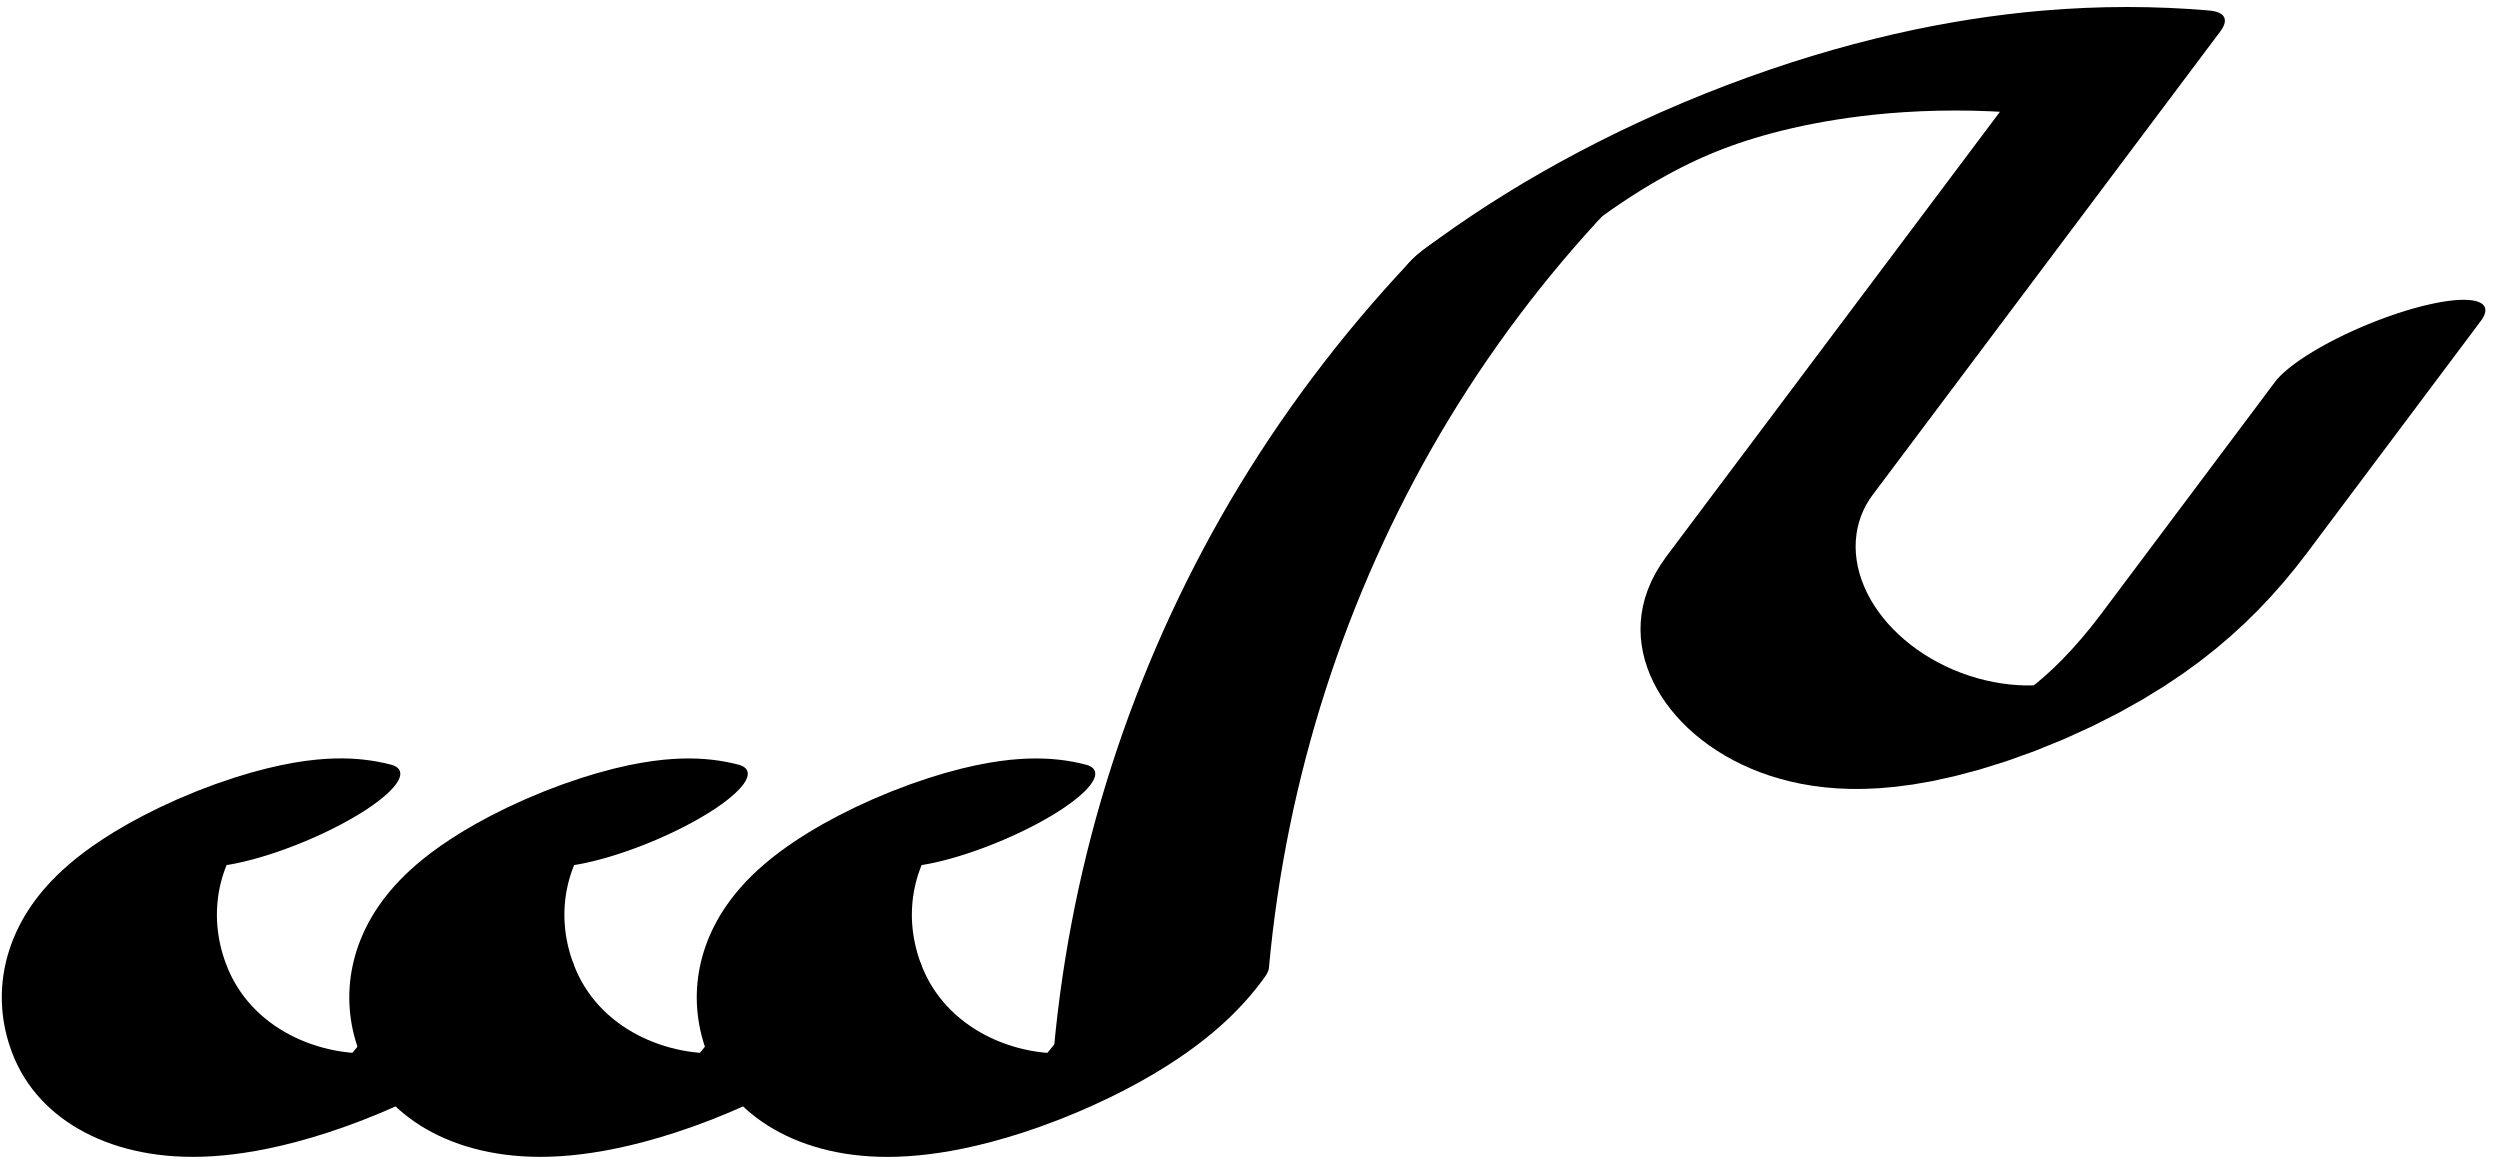
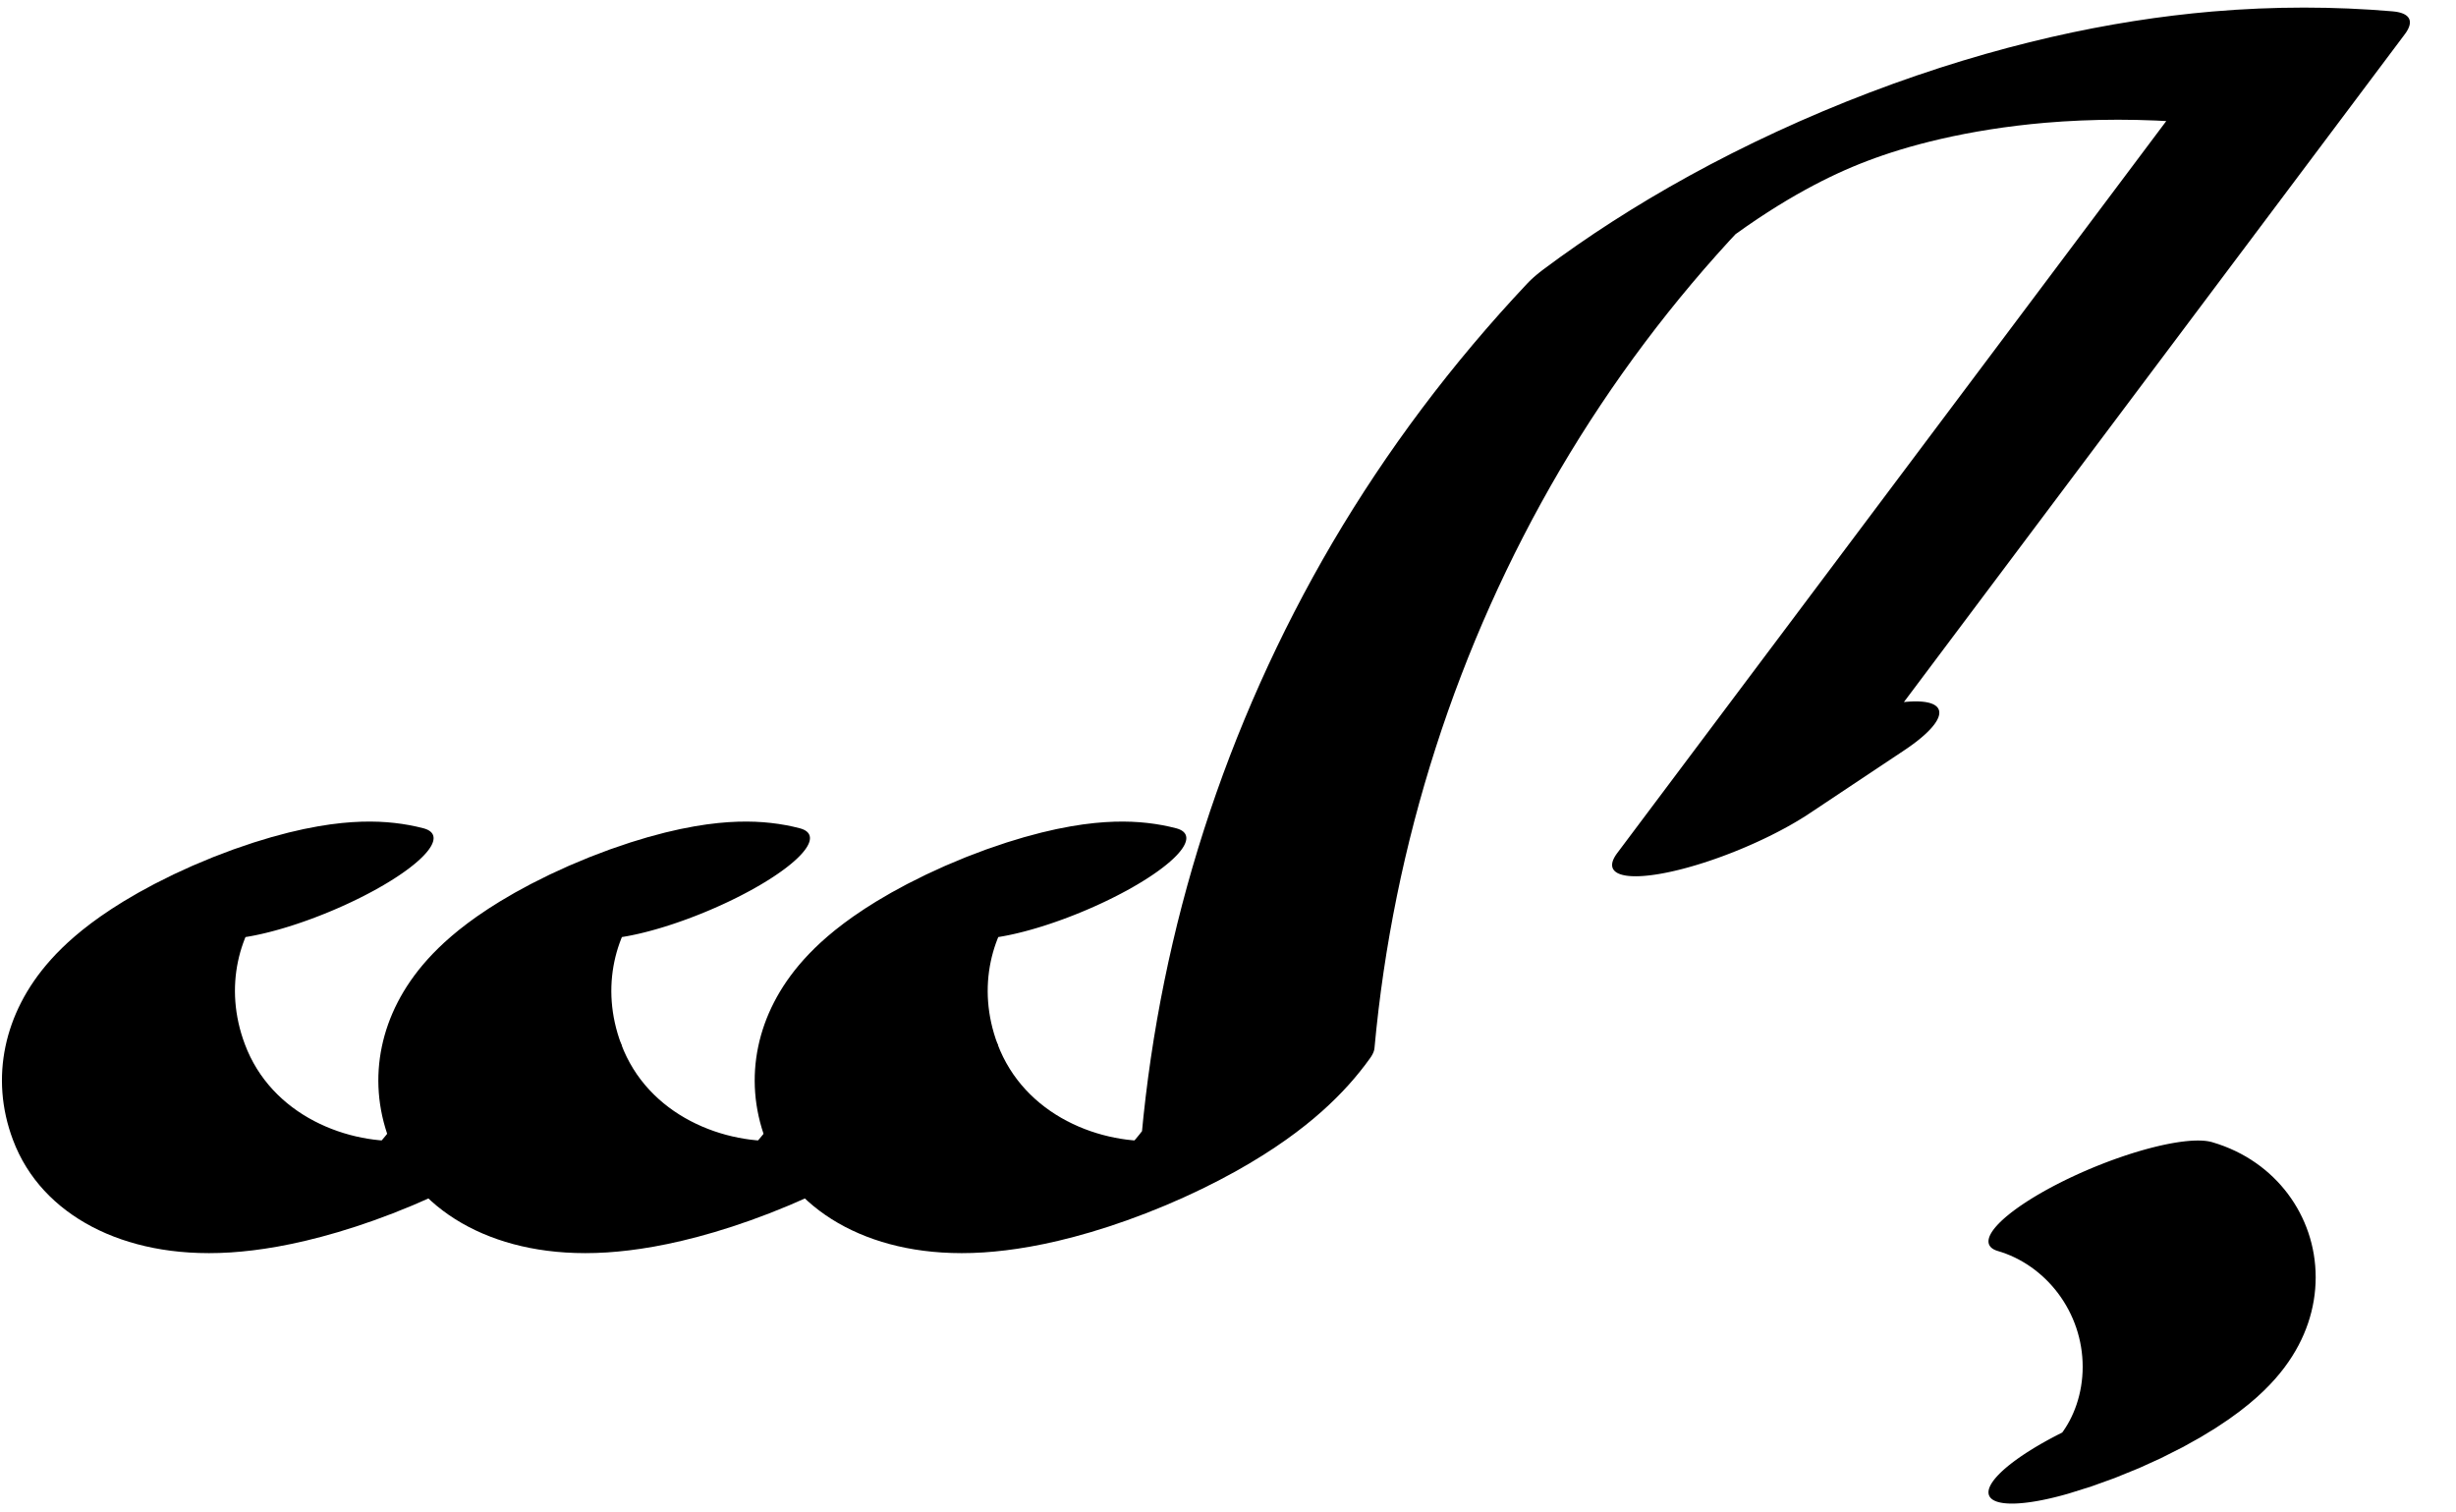
- <svg xmlns="http://www.w3.org/2000/svg" width="43" height="20" viewBox="0 0 43 20">
-   <path fill="none" stroke-width="32.529" stroke-linecap="round" stroke-linejoin="round" stroke="rgb(0%, 0%, 0%)" stroke-opacity="1" stroke-miterlimit="10" d="M 146.855 -31.885 C 133.572 8.218 114.481 -28.1 113.934 -94.731 C 113.602 -135.614 121.386 -168.813 131.291 -182.188 C 140.553 -194.772 150.738 -190.104 159.024 -169.442 C 171.547 -74.179 189.163 8.916 210.634 73.885 C 221.479 106.602 233.228 134.369 245.659 156.723 " transform="matrix(0.113137, -0.0468644, -0.0117155, -0.0282833, 0, 20)" />
-   <path fill="none" stroke-width="32.529" stroke-linecap="round" stroke-linejoin="round" stroke="rgb(0%, 0%, 0%)" stroke-opacity="1" stroke-miterlimit="10" d="M 101.766 42.827 C 88.482 82.929 69.392 46.611 68.845 -20.019 C 68.483 -60.854 76.308 -93.984 86.202 -107.476 C 95.464 -120.061 105.62 -115.344 113.934 -94.731 " transform="matrix(0.113137, -0.0468644, -0.0117155, -0.0282833, 0, 20)" />
-   <path fill="none" stroke-width="32.529" stroke-linecap="round" stroke-linejoin="round" stroke="rgb(0%, 0%, 0%)" stroke-opacity="1" stroke-miterlimit="10" d="M 56.676 117.538 C 43.376 157.808 24.302 121.323 23.755 54.692 C 23.394 13.858 31.219 -19.273 41.112 -32.765 C 50.345 -45.3 60.53 -40.632 68.845 -20.019 " transform="matrix(0.113137, -0.0468644, -0.0117155, -0.0282833, 0, 20)" />
-   <path fill="none" stroke-width="32.529" stroke-linecap="round" stroke-linejoin="round" stroke="rgb(0%, 0%, 0%)" stroke-opacity="1" stroke-miterlimit="10" d="M 245.659 156.723 C 268.234 179.673 291.95 176.975 314.174 148.852 C 320.977 140.203 327.579 129.265 333.919 116.136 L 263.885 -49.707 C 242.434 -100.483 270.857 -282.791 317.149 -173.181 L 352.157 -90.177 " transform="matrix(0.113137, -0.0468644, -0.0117155, -0.0282833, 0, 20)" />
+ <svg xmlns="http://www.w3.org/2000/svg" width="39" height="24" viewBox="0 0 39 24">
+   <path fill="none" stroke-width="32.529" stroke-linecap="round" stroke-linejoin="round" stroke="rgb(0%, 0%, 0%)" stroke-opacity="1" stroke-miterlimit="10" d="M 159.355 88.829 C 146.072 128.932 126.981 92.614 126.434 25.983 C 126.102 -14.9 133.898 -47.982 143.791 -61.474 C 153.053 -74.058 163.238 -69.39 171.524 -48.728 C 184.047 46.535 201.663 129.63 223.134 194.599 C 233.979 227.316 245.728 255.083 258.159 277.437 C 280.734 300.387 304.45 297.689 326.674 269.566 C 333.478 260.917 340.079 249.979 346.419 236.85 L 241.389 -11.88 L 255.789 -0.521 " transform="matrix(0.113137, -0.0468644, -0.0117155, -0.0282833, 0, 24)" />
+   <path fill="none" stroke-width="32.529" stroke-linecap="round" stroke-linejoin="round" stroke="rgb(0%, 0%, 0%)" stroke-opacity="1" stroke-miterlimit="10" d="M 114.266 163.541 C 100.982 203.643 81.892 167.325 81.345 100.695 C 80.983 59.86 88.809 26.73 98.702 13.238 C 107.964 0.653 118.12 5.37 126.434 25.983 " transform="matrix(0.113137, -0.0468644, -0.0117155, -0.0282833, 0, 24)" />
+   <path fill="none" stroke-width="32.529" stroke-linecap="round" stroke-linejoin="round" stroke="rgb(0%, 0%, 0%)" stroke-opacity="1" stroke-miterlimit="10" d="M 69.176 238.252 C 55.864 278.404 36.802 242.037 36.256 175.406 C 35.894 134.572 43.719 101.441 53.612 87.949 C 62.845 75.413 73.03 80.082 81.345 100.695 " transform="matrix(0.113137, -0.0468644, -0.0117155, -0.0282833, 0, 24)" />
+   <path fill="none" stroke-width="32.529" stroke-linecap="round" stroke-linejoin="round" stroke="rgb(0%, 0%, 0%)" stroke-opacity="1" stroke-miterlimit="10" d="M 267.802 -266.955 C 273.686 -285.82 275.744 -317.958 272.863 -345.778 C 269.982 -373.599 262.846 -390.501 255.35 -387.197 " transform="matrix(0.113137, -0.0468644, -0.0117155, -0.0282833, 0, 24)" />
</svg>
